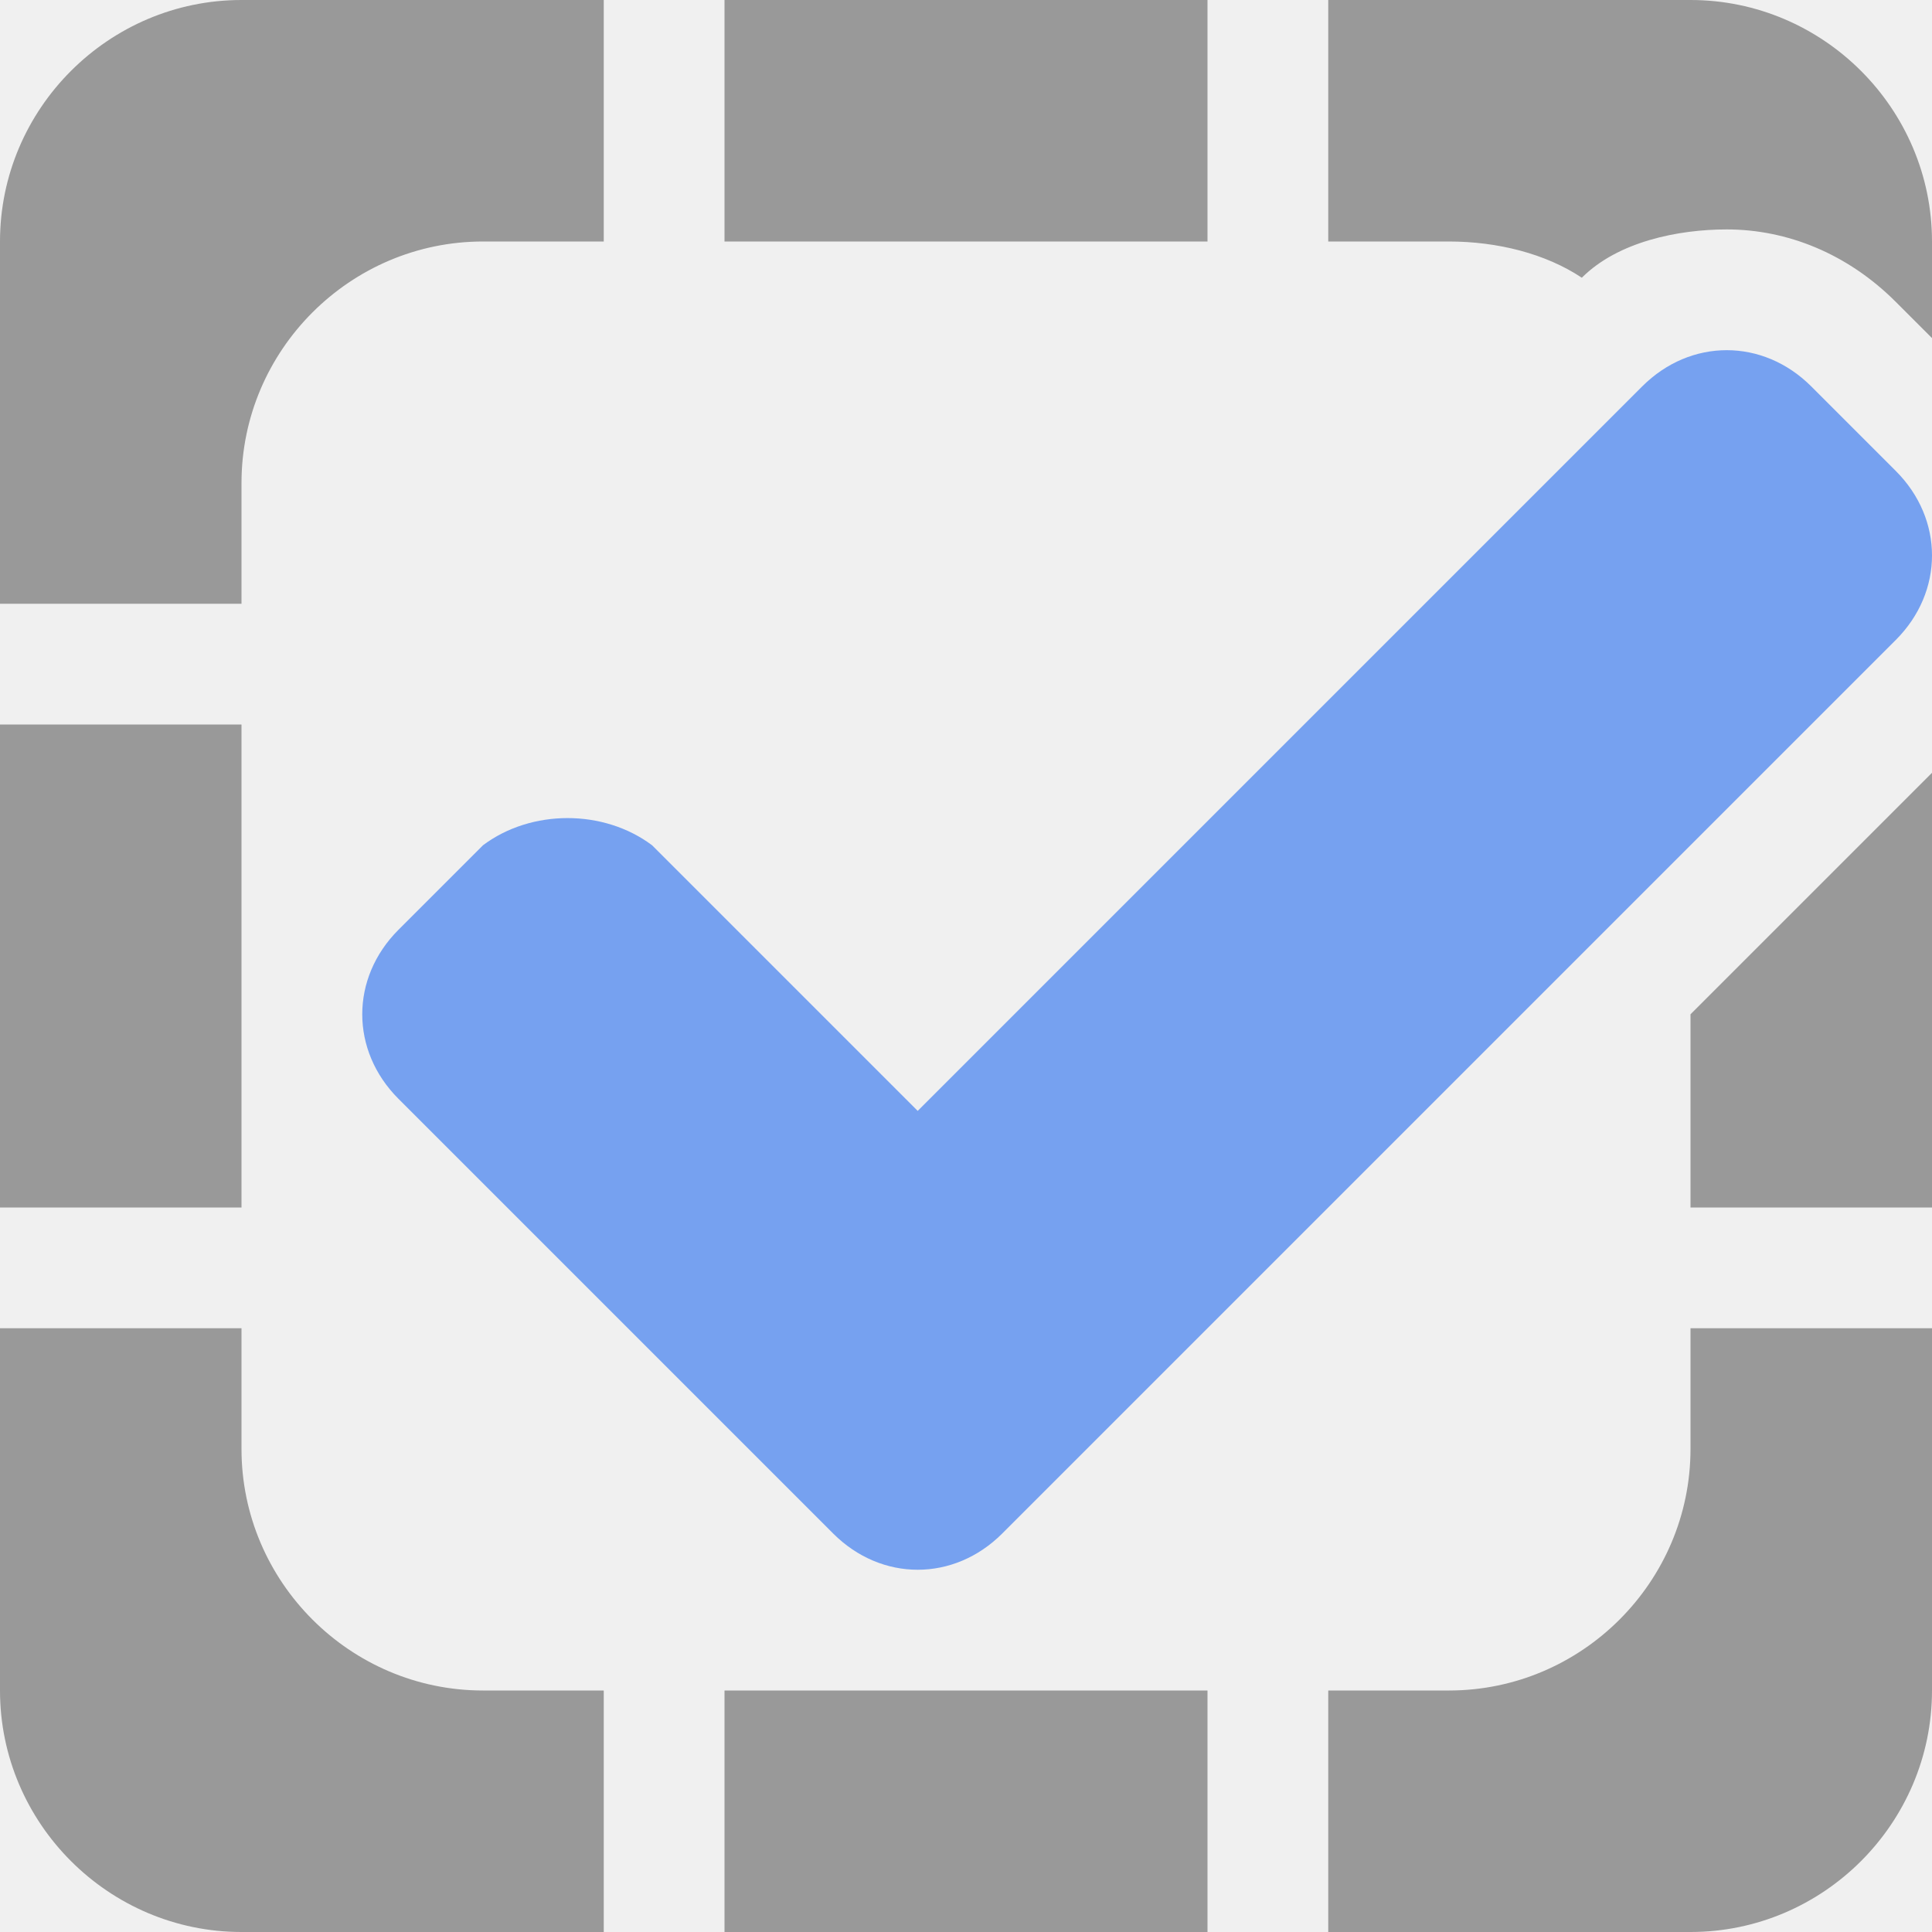
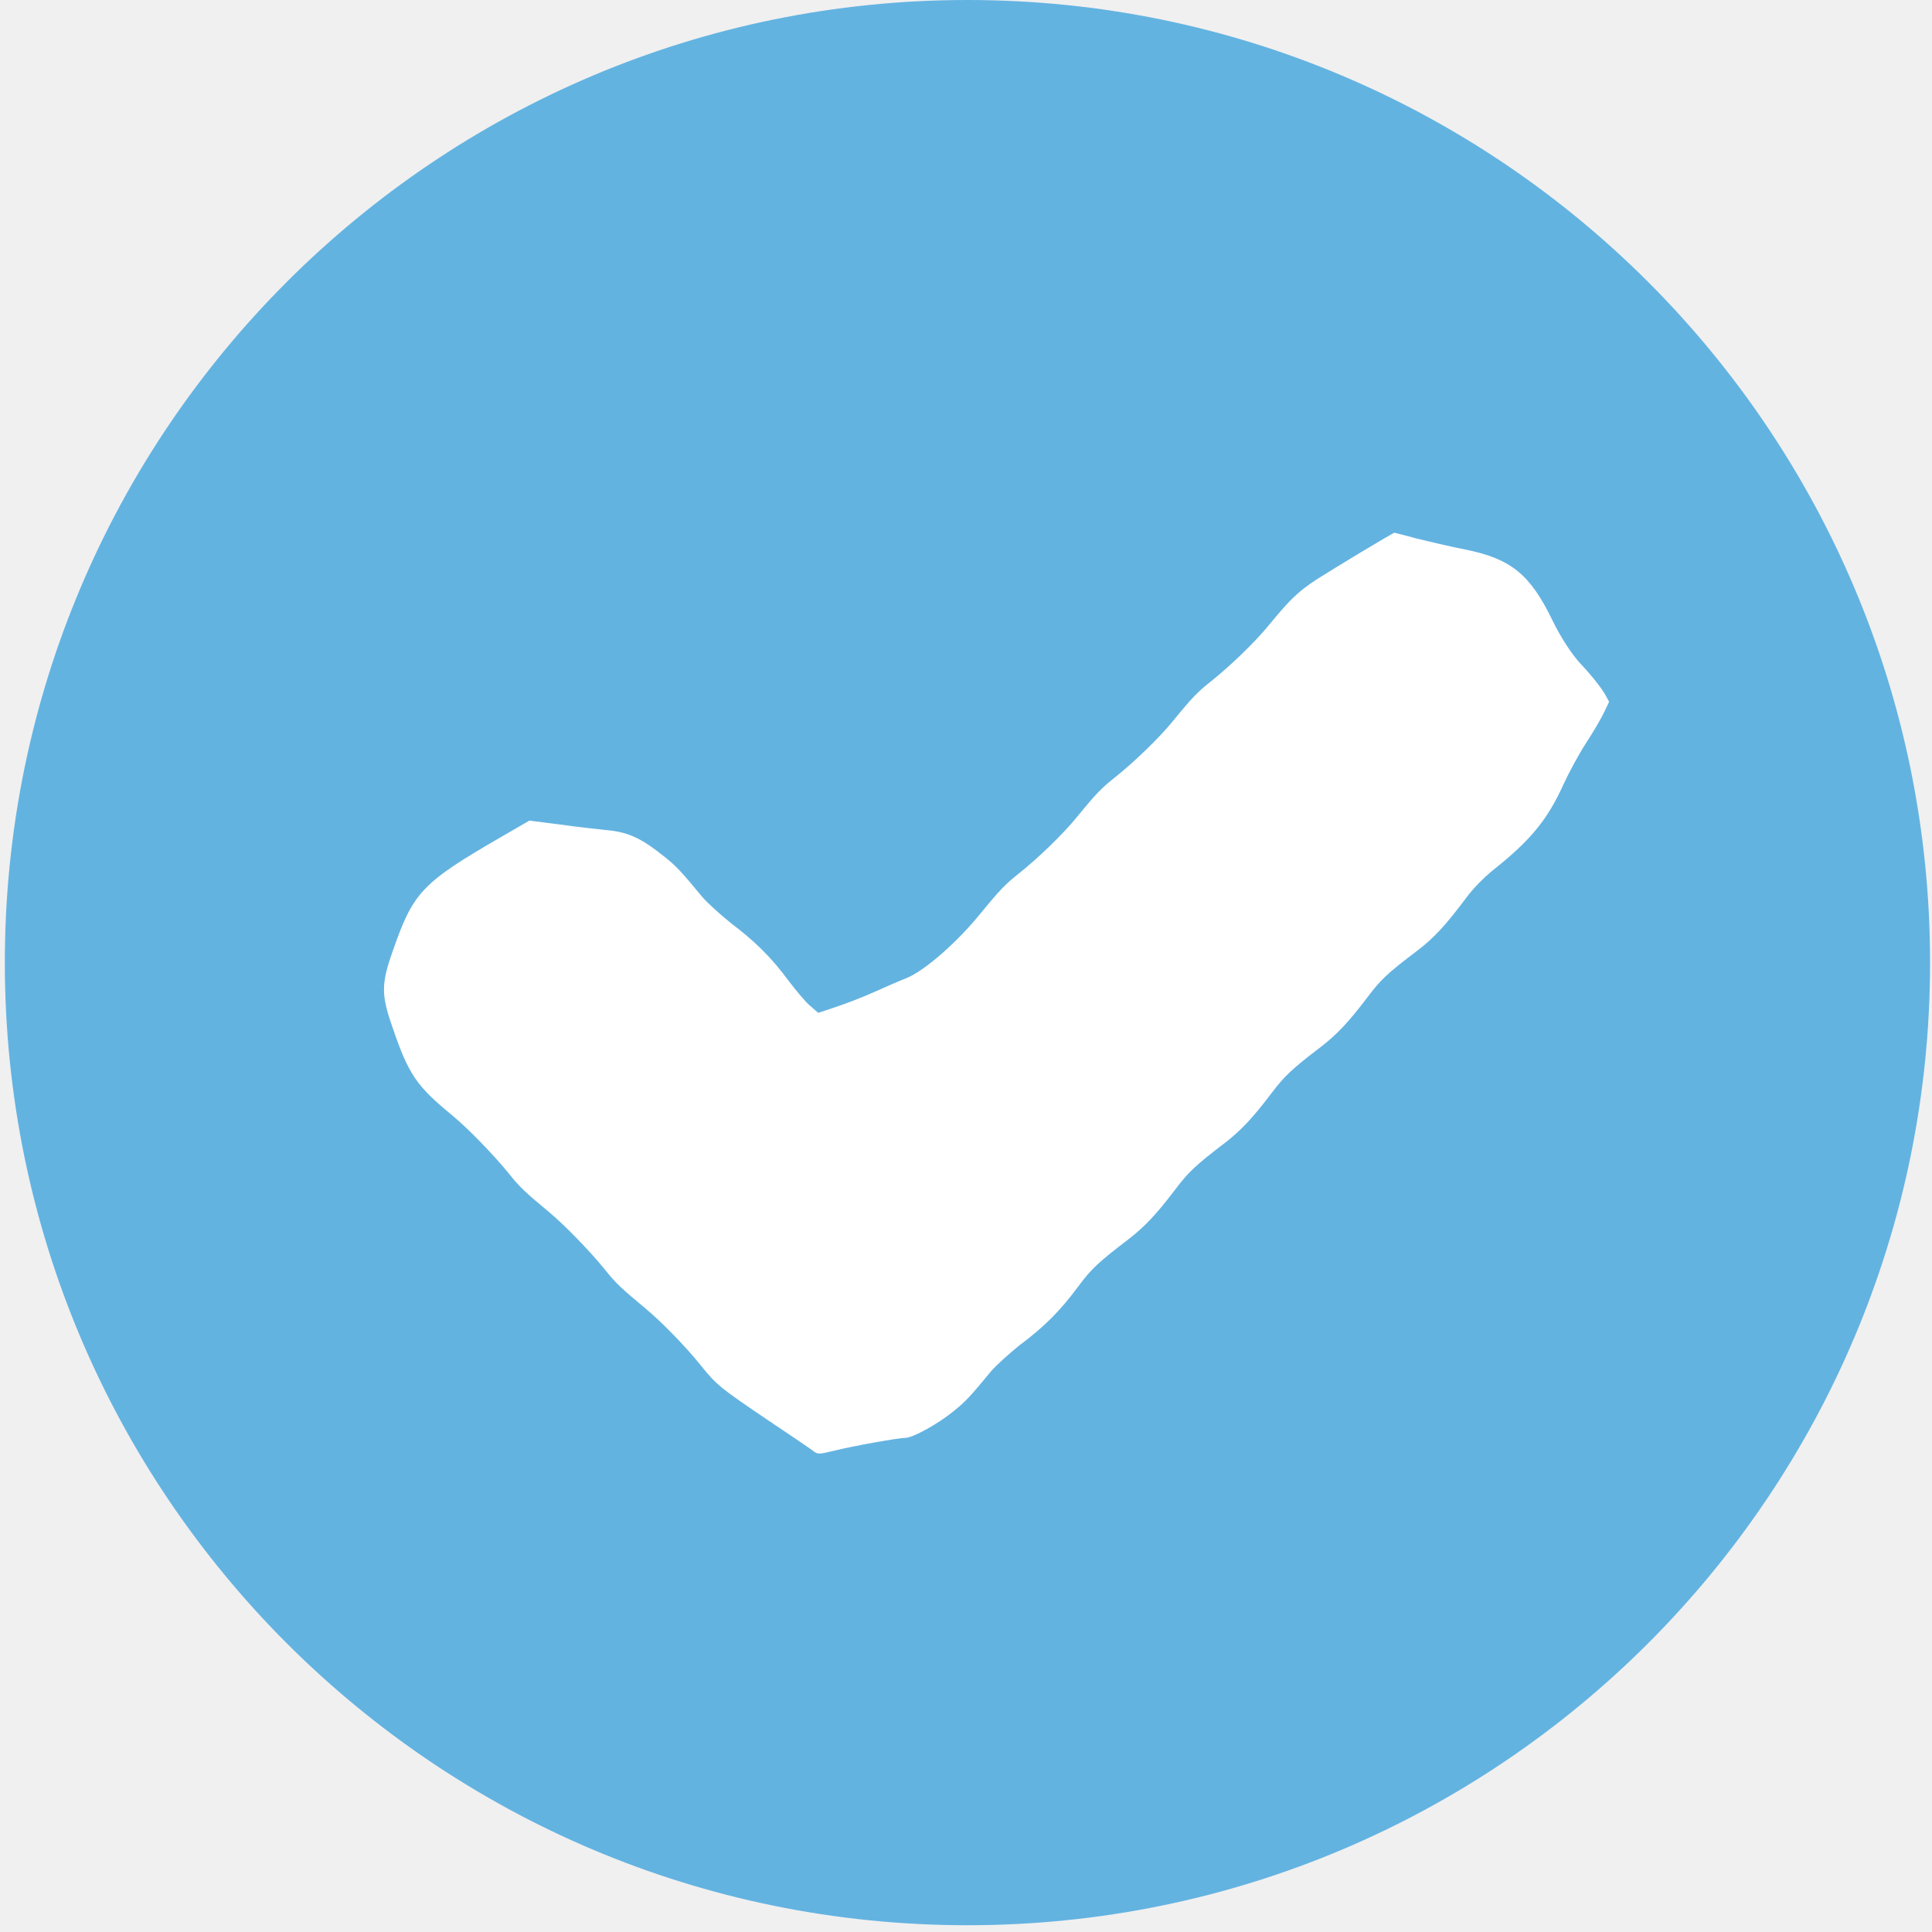
- <svg xmlns="http://www.w3.org/2000/svg" version="1.1" x="0px" y="0px" width="16px" height="16px" viewBox="0 0 16 16" style="overflow:visible;enable-background:new 0 0 16 16;" xml:space="preserve" preserveAspectRatio="xMinYMid meet">
-   <defs>
- </defs>
-   <path style="fill:#999999;" d="M10,0v2H6V0H10z M11,2h1c0.4,0,0.8,0.1,1.1,0.3c0.3-0.3,0.8-0.4,1.2-0.4c0.5,0,1,0.2,1.4,0.6L16,2.8  V2c0-1.1-0.9-2-2-2h-3V2z M14,10h2V6.4l-2,2V10z M14,11v1c0,1.1-0.9,2-2,2h-1v2h3c1.1,0,2-0.9,2-2v-3H14z M10,16v-2H6v2H10z M5,14H4  c-1.1,0-2-0.9-2-2v-1H0v3c0,1.1,0.9,2,2,2h3V14z M0,10h2V6H0V10z M2,5V4c0-1.1,0.9-2,2-2h1V0H2C0.9,0,0,0.9,0,2v3H2z" />
-   <path style="fill:#76A1F0;" d="M15.7,3.9L15,3.2c-0.4-0.4-1-0.4-1.4,0l-6,6L5.4,7C5,6.7,4.4,6.7,4,7L3.3,7.7c-0.4,0.4-0.4,1,0,1.4  l3.6,3.6c0.4,0.4,1,0.4,1.4,0l7.4-7.4C16.1,4.9,16.1,4.3,15.7,3.9z" />
+ <svg xmlns="http://www.w3.org/2000/svg" version="1.1" id="svg" x="0px" y="0px" viewBox="0 0 400 400" style="enable-background:new 0 0 400 400;" xml:space="preserve">
+   <style type="text/css">
+ 	.st0{fill:#63B3E1;}
+ 	.st1{fill:#FFFFFF;}
+ </style>
+   <circle class="st0" cx="200.3" cy="199.3" r="199.3" />
+   <g id="svgg">
+     <path class="st1" d="M332.6,143.9c-0.8-1.3-3.1-4.3-5.1-6.5c-1.9-2-4.1-5.5-6-9.2c-4.6-9.4-8.6-12.6-17.9-14.6   c-3.1-0.6-7.7-1.7-10.2-2.3c-2.5-0.6-4.6-1.2-4.6-1.2c0,0-2.8,1.6-6.1,3.5c-12.4,7.3-14.3,8.7-19.8,15.5c-2.8,3.4-8.2,8.6-12,11.7   c-2.9,2.3-3.9,3.4-7.9,8.2c-2.8,3.4-8.2,8.6-12,11.7c-2.9,2.3-3.9,3.4-7.9,8.2c-2.8,3.4-8.2,8.6-12,11.7c-2.9,2.3-3.9,3.4-7.9,8.2   c-5,6-11.8,12-15.4,13.5c-1.4,0.6-4.3,1.8-6.5,2.8c-2.2,1-5.8,2.4-7.9,3.1l-3.9,1.3l-1.6-1.4c-0.9-0.8-2.9-3.1-4.5-5.2   c-3.7-4.9-7.1-8.3-12-12c-2.2-1.6-4.8-4-5.9-5.4c-4.4-5.3-5.2-6.2-7.8-8.3c-4.6-3.8-7.4-5.1-11.7-5.5c-2-0.2-6.5-0.8-10-1.2   l-6.3-0.8l-5.7,3.3c-16.6,9.6-18.4,11.5-22.7,23.9c-2.4,6.8-2.4,9.1,0,15.9c3.3,9.7,5,12.1,12.3,18.1c3.4,2.8,8.6,8.2,11.7,12   c2.3,2.9,3.4,3.9,8.2,7.9c3.4,2.8,8.6,8.2,11.7,12c2.3,2.9,3.4,3.9,8.2,7.9c3.3,2.7,8.6,8.1,11.7,12c3.3,4.1,4.1,4.7,13.7,11.2   c4.8,3.2,9.2,6.2,9.7,6.6c0.8,0.6,1.1,0.6,4-0.1c4.4-1.1,13.6-2.7,14.9-2.7c1.6,0,6.8-2.9,10-5.5c2.6-2.1,3.4-3,7.8-8.3   c1.1-1.3,3.8-3.7,5.9-5.4c5-3.7,8.4-7.1,12.1-12.1c2.8-3.8,4.4-5.2,10.4-9.8c3.4-2.6,5.9-5.3,9.7-10.3c2.7-3.6,4.3-5.1,10.2-9.6   c3.4-2.6,5.9-5.3,9.7-10.3c2.7-3.6,4.3-5.1,10.2-9.6c3.4-2.6,5.9-5.3,9.7-10.3c2.7-3.6,4-4.9,10.5-9.8c3.4-2.6,5.9-5.4,9.8-10.6   c1.6-2.2,3.8-4.4,5.9-6.1c7.7-6.1,11.2-10.5,14.4-17.6c1.1-2.4,3.2-6.3,4.7-8.6c1.5-2.3,3.2-5.2,3.8-6.5l1.1-2.3L332.6,143.9z" />
+     <path class="st0" d="M119.4,295.4c13.8,2.4,25.1,10.4,37.4,16.4c1.6,0.5,3.2,1,4.8,1.4c5.9,0.3,11.8-0.2,17.7-0.8   c9.2-1.4,18.3-3.2,27.4-5.2c0-0.1,0.1-0.2,0.1-0.3c9.9-22.6,33.9-31.2,55.2-39.8c14.4-6.6,26.9-17,39.4-26.5   c15.4-11.7,30.9-21.6,49.2-28.2c2.3-0.8,4.6-1.3,6.9-1.4c1.7-6.6,3.2-13.4,4.2-20.2c1.2-10.9,1.5-21.9,0.4-32.8   c-0.9-5-2.1-9.9-3.8-14.6c-1.3-2.5-2.7-4.9-4.2-7.2c-0.6-0.8-1.2-1.7-1.8-2.5c0,0,0-0.1-0.1-0.1c0,0,0,0,0,0   c-3.5-5.3-5.6-11-5.9-17.8c-0.2-4.3,0.8-8.5,2.6-12.4c-1.2-1-2.5-2-3.7-3c-10.2-7.5-20.7-13.7-32.3-18.8   c-8.2-3.3-16.4-6.5-24.6-9.7c-3.6,0.3-7.1,0.6-10.7,1.1c-21,3-42,7.4-62.7,12.1c-20.5,4.7-40.9,10.1-60.6,17.7   c-12,5.7-22.6,13.9-33.6,21.3c2.1-1.6,4.3-3.3,6.4-4.9c-11.4,8.9-23,16.5-35.8,23.1c-4.3,2.2-8.7,4.4-13,6.6   c-1.2,2.5-2.4,5-3.5,7.5c-6.5,16.2-11.6,33-14.5,50.2c-0.9,9-1,18-0.2,27c1.2,7.1,3,14.1,5.5,20.9c3.7,7.8,8.4,15.1,13.5,22   c5.7,7.2,11.8,14.1,17.7,21.2C104.1,294.1,111.5,294,119.4,295.4z M81.2,213c-2.4-6.9-2.4-9.1,0-15.9c4.3-12.4,6.1-14.3,22.7-23.9   l5.7-3.3l6.3,0.8c3.5,0.5,8,1,10,1.2c4.3,0.4,7.1,1.8,11.7,5.5c2.6,2.1,3.4,3,7.8,8.3c1.1,1.3,3.8,3.7,5.9,5.4   c4.9,3.7,8.4,7.1,12,12c1.6,2.1,3.6,4.5,4.5,5.2l1.6,1.4l3.9-1.3c2.1-0.7,5.7-2.1,7.9-3.1c2.2-1,5.2-2.3,6.5-2.8   c3.7-1.5,10.5-7.4,15.4-13.5c3.9-4.8,5-5.9,7.9-8.2c3.9-3.1,9.3-8.3,12-11.7c3.9-4.8,5-5.9,7.9-8.2c3.9-3.1,9.3-8.3,12-11.7   c3.9-4.8,5-5.9,7.9-8.2c3.9-3.1,9.3-8.3,12-11.7c4.3-5.2,5.9-6.8,9.9-9.4c3.1-2,15.7-9.6,16-9.6c0,0,2.1,0.5,4.6,1.2   c2.5,0.6,7.1,1.7,10.2,2.3c9.3,1.9,13.3,5.1,17.9,14.6c1.8,3.7,4.1,7.2,6,9.2c2,2.1,4.4,5.1,5.1,6.5l0.7,1.3l-1.1,2.3   c-0.6,1.3-2.3,4.2-3.8,6.5c-1.5,2.3-3.6,6.2-4.7,8.6c-3.2,7.1-6.8,11.5-14.4,17.6c-2.1,1.7-4.3,3.9-5.9,6.1   c-3.9,5.2-6.5,8-9.8,10.6c-6.4,4.9-7.7,6.2-10.5,9.8c-3.8,5-6.3,7.7-9.7,10.3c-6,4.6-7.5,6-10.2,9.6c-3.8,5-6.3,7.7-9.7,10.3   c-6,4.6-7.5,6-10.2,9.6c-3.8,5-6.3,7.7-9.7,10.3c-6,4.6-7.5,6-10.4,9.8c-3.7,5-7.1,8.4-12.1,12.1c-2.2,1.6-4.8,4-5.9,5.4   c-4.4,5.3-5.2,6.2-7.8,8.3c-3.2,2.6-8.4,5.5-10,5.5c-1.3,0-10.5,1.7-14.9,2.7c-2.9,0.7-3.2,0.7-4,0.1c-0.5-0.4-4.8-3.3-9.7-6.6   c-9.6-6.5-10.4-7.1-13.7-11.2c-3.1-3.9-8.4-9.3-11.7-12c-4.8-3.9-5.9-5-8.2-7.9c-3.1-3.9-8.3-9.3-11.7-12c-4.8-3.9-5.9-5-8.2-7.9   c-3.1-3.9-8.3-9.3-11.7-12C86.2,225.1,84.6,222.7,81.2,213z" />
+   </g>
</svg>
